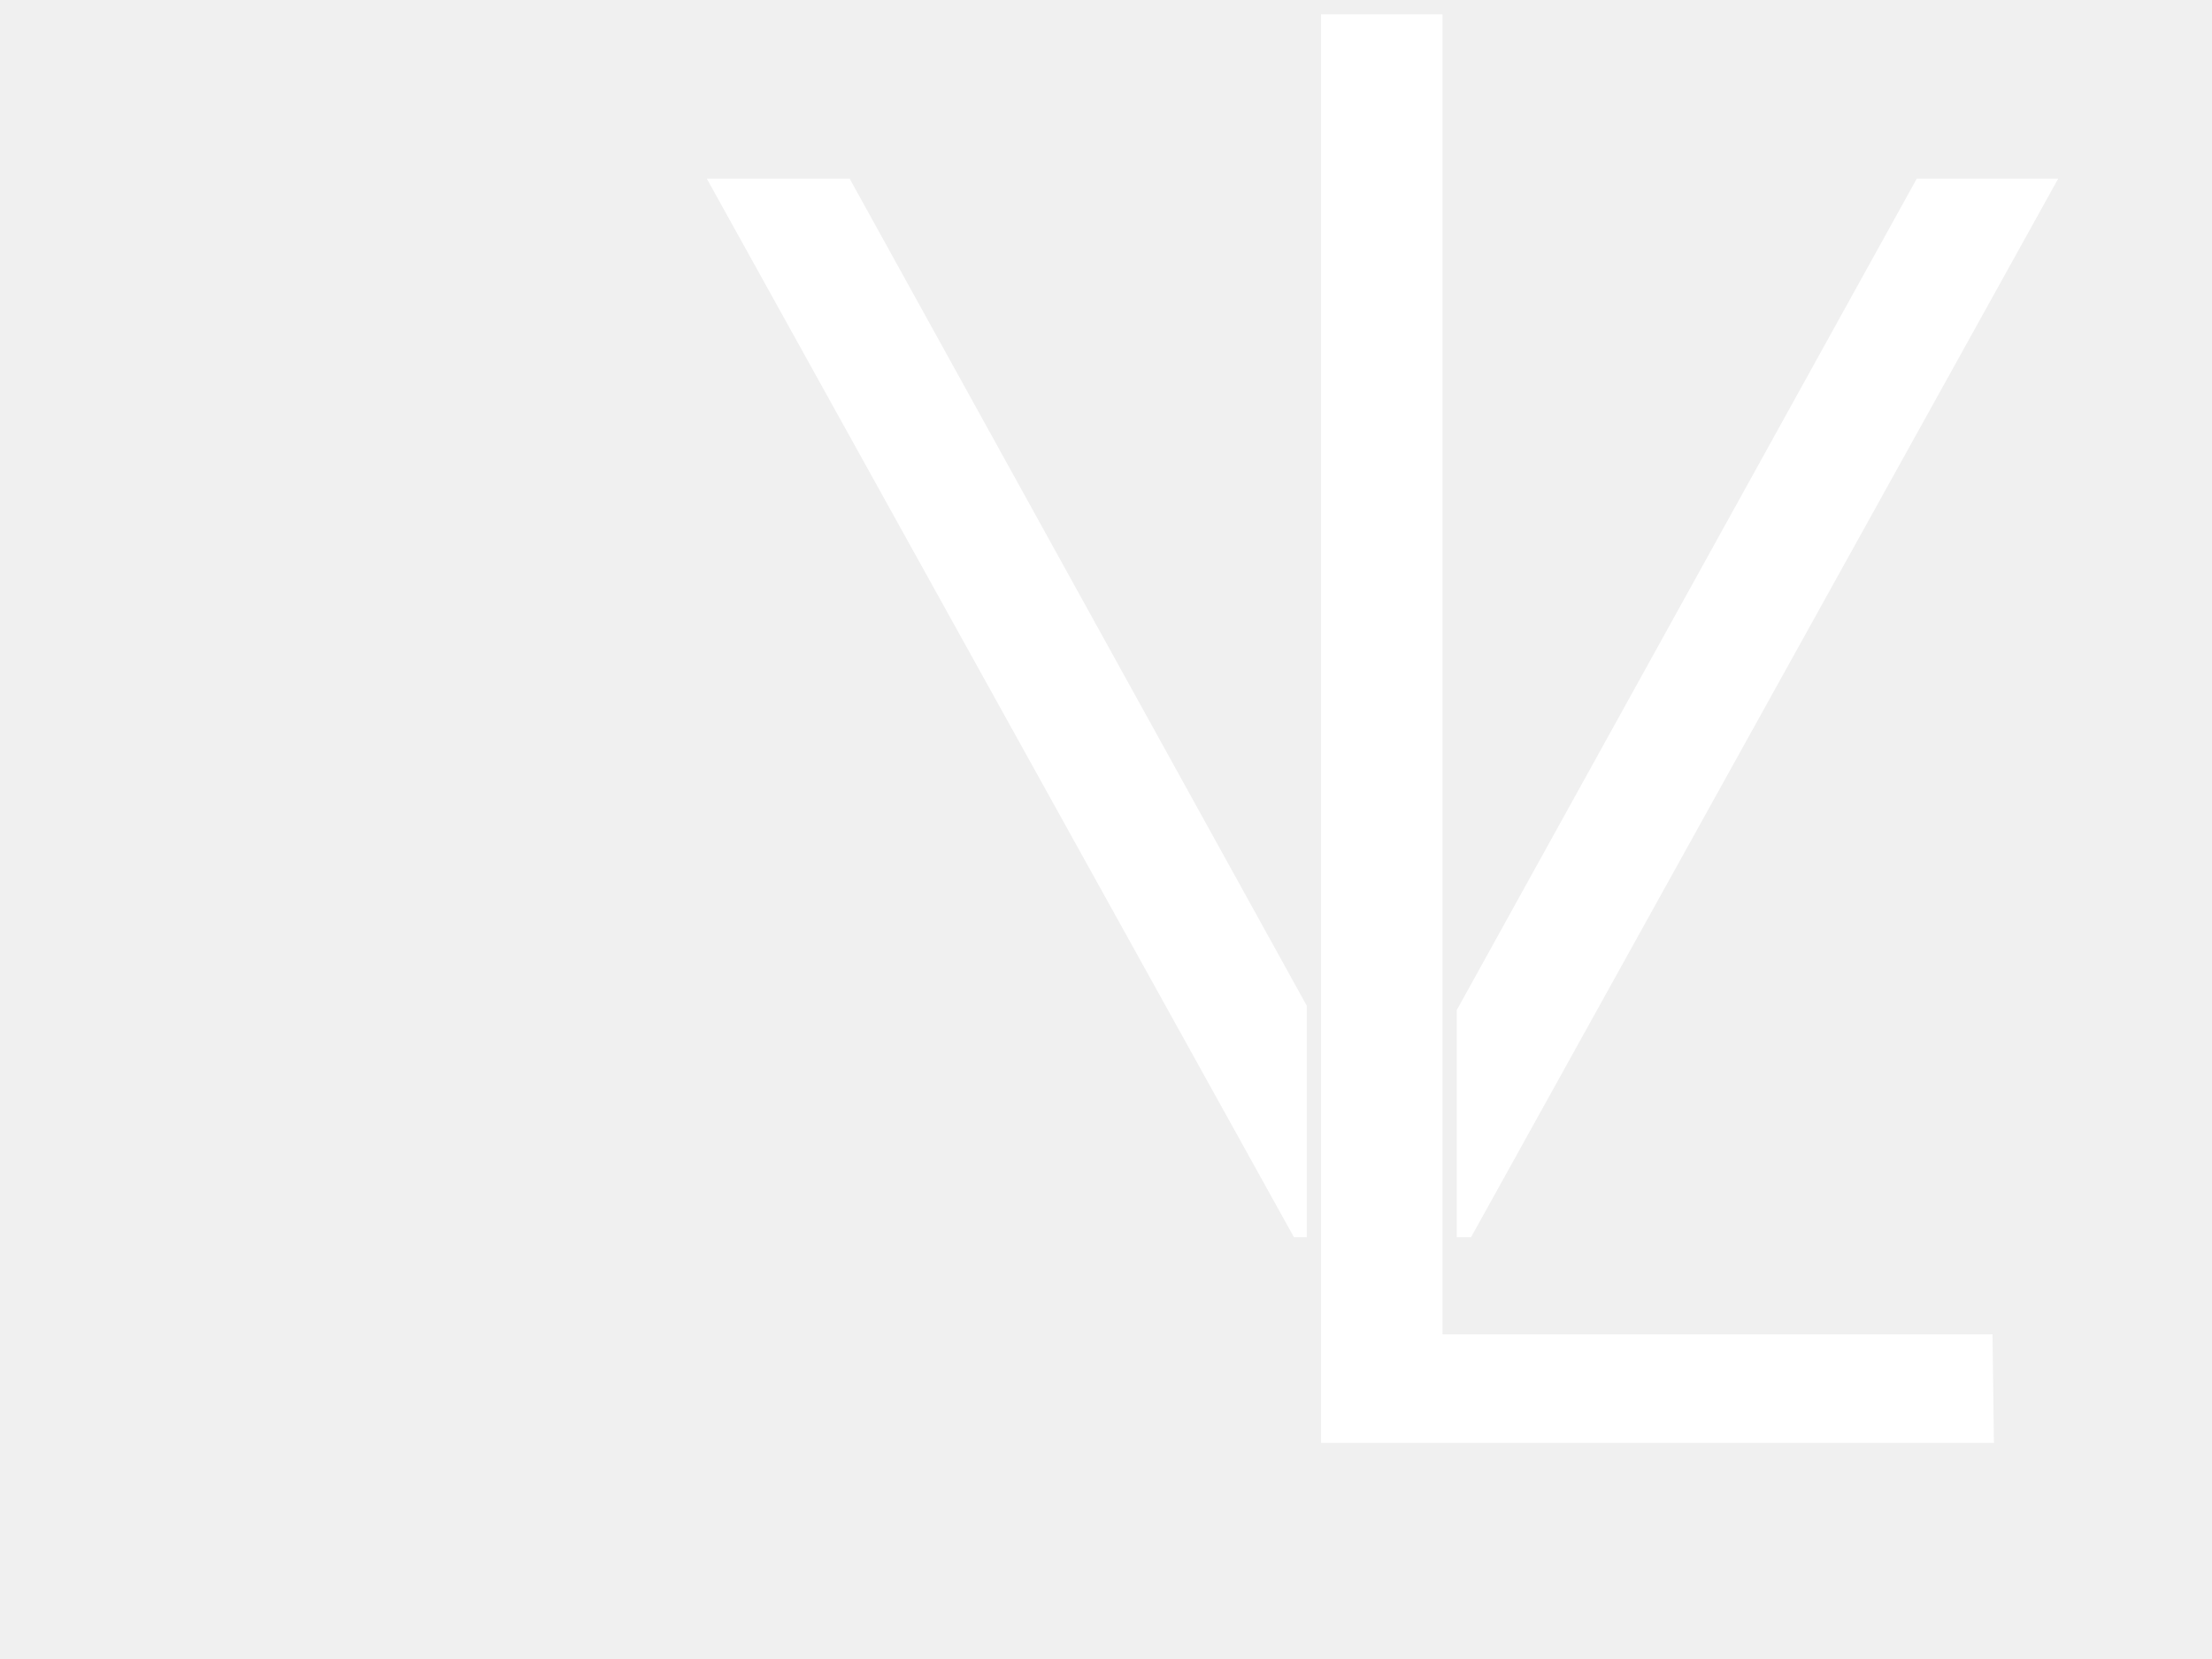
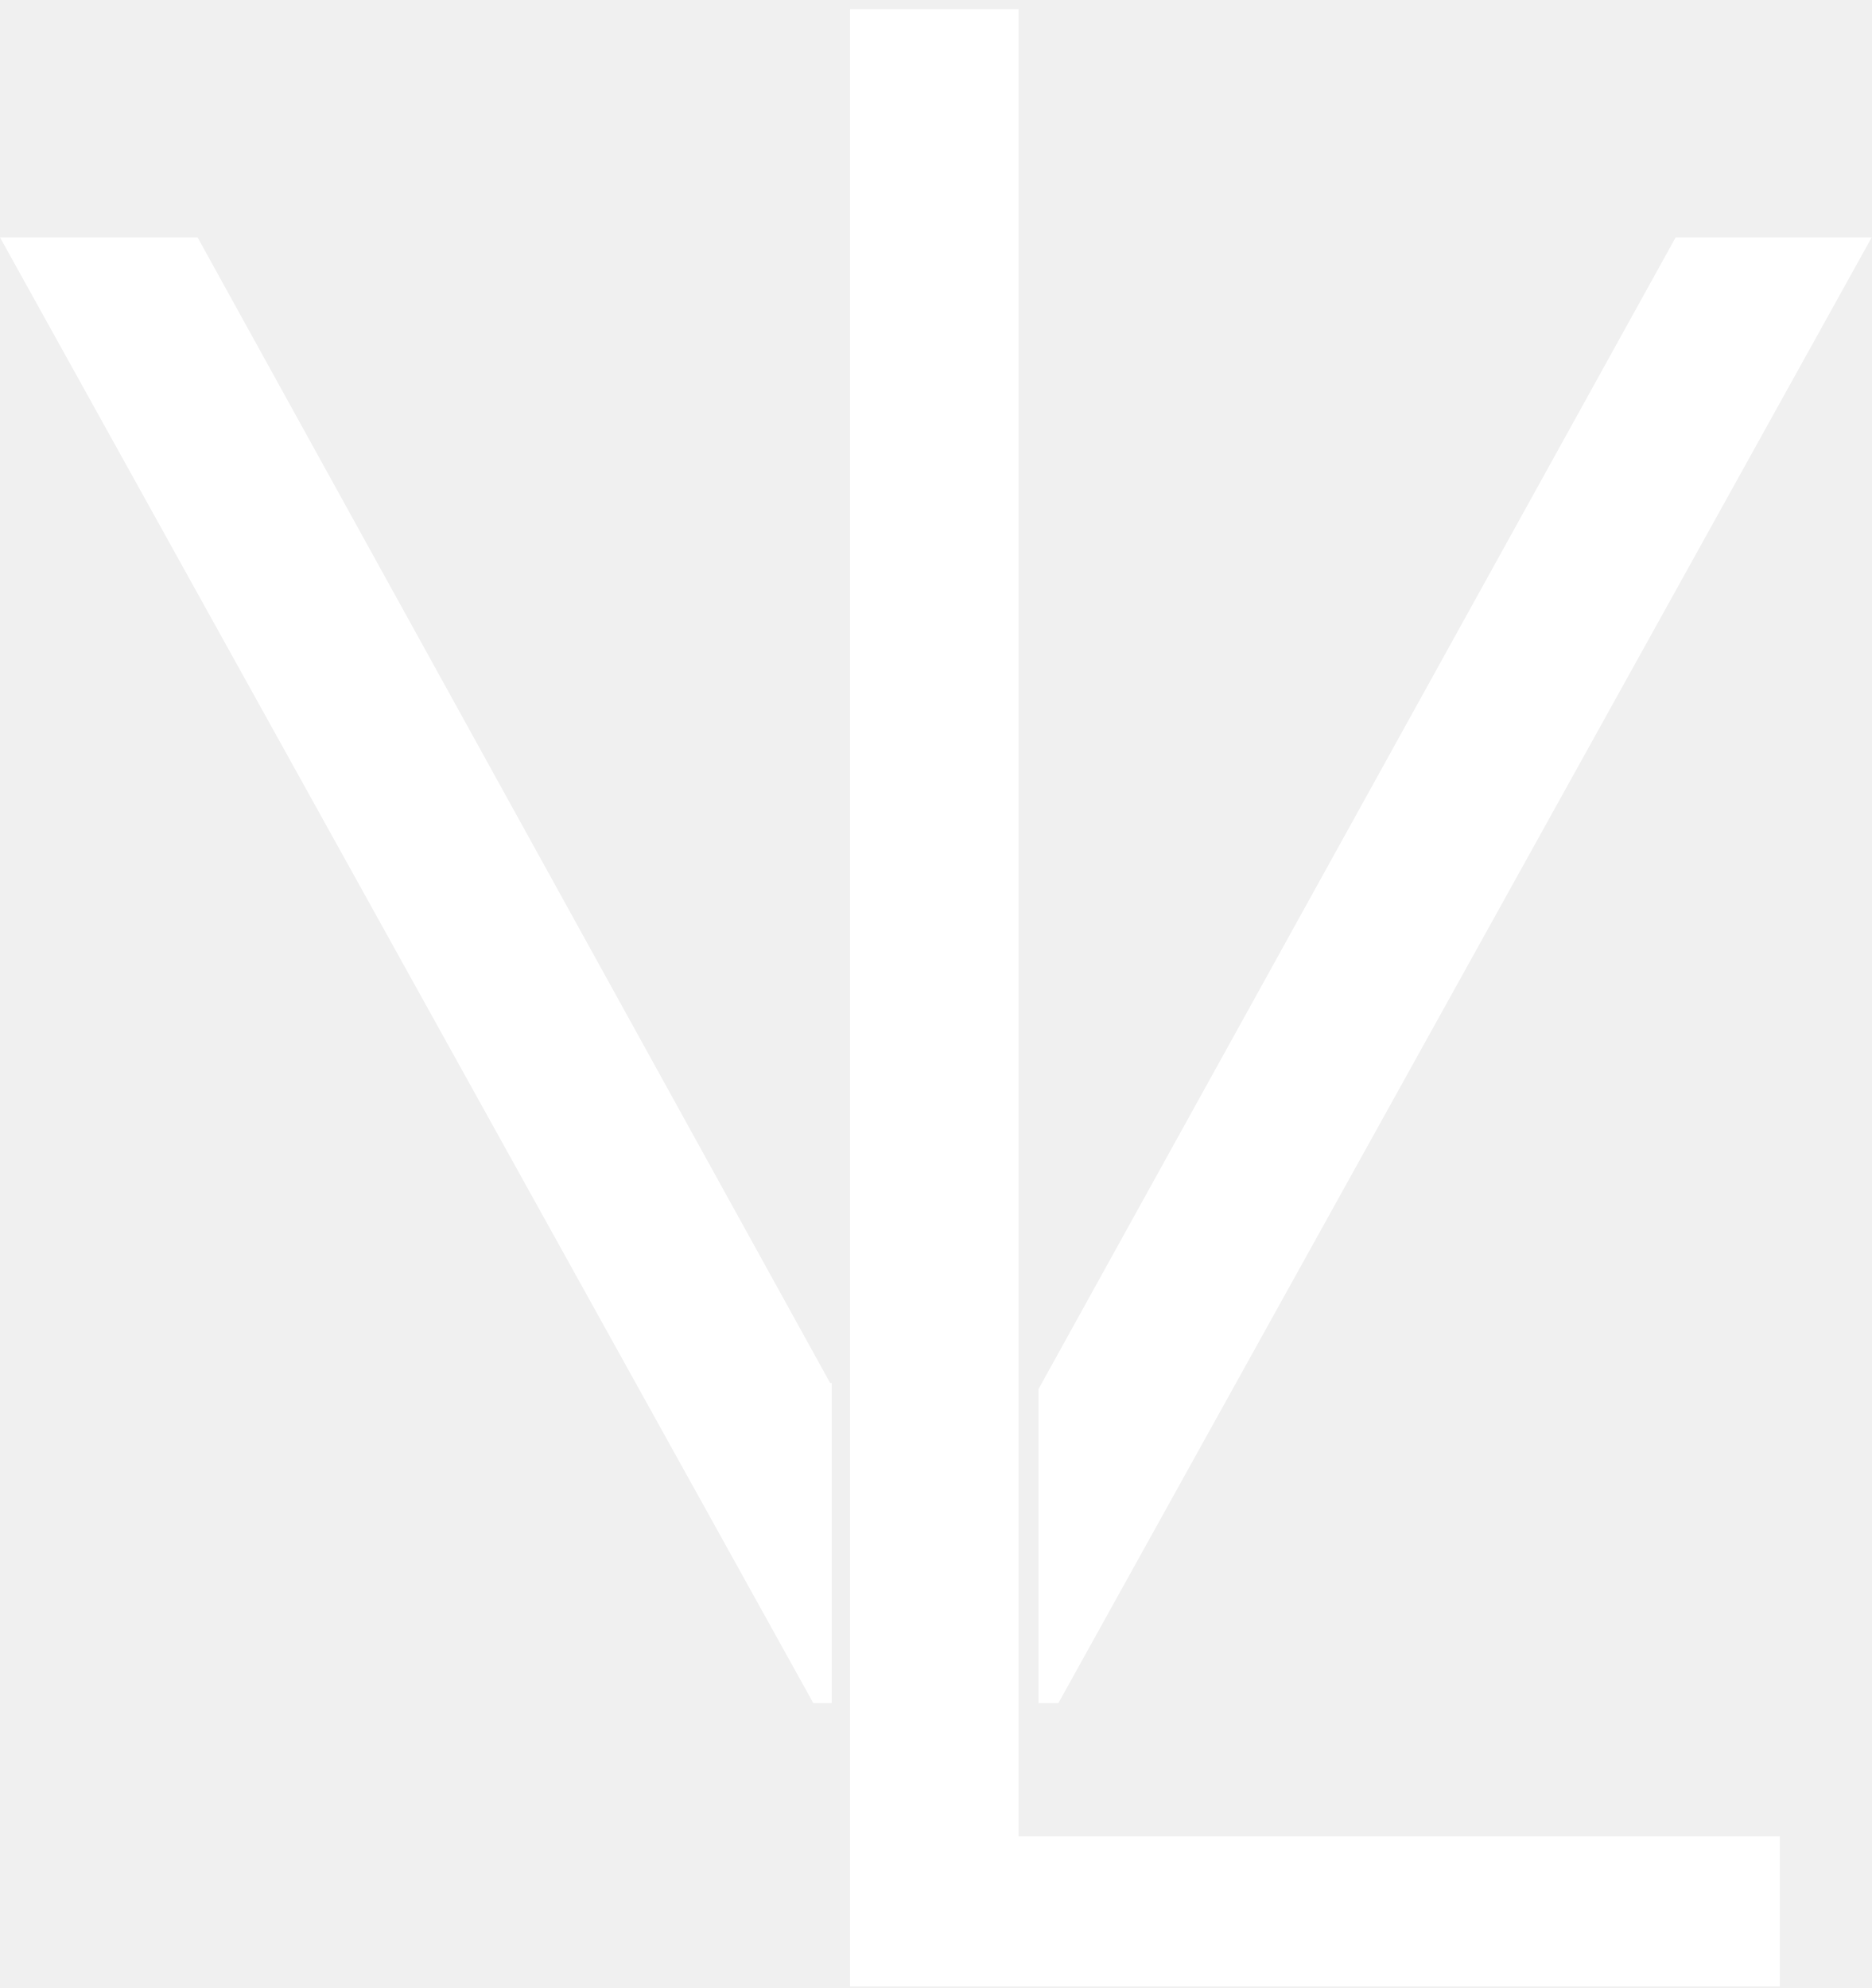
- <svg xmlns="http://www.w3.org/2000/svg" contrastcolor="138275" viewBox="150 115 200 150">
-   <g fill="#ffffff" fill-rule="nonzero" stroke="none" stroke-width="1" stroke-linecap="butt" stroke-linejoin="miter" stroke-miterlimit="10" stroke-dasharray="" stroke-dashoffset="0" font-family="none" font-weight="none" font-size="none" text-anchor="none" style="mix-blend-mode: normal">
-     <g data-paper-data="{&quot;isGlobalGroup&quot;:true,&quot;bounds&quot;:{&quot;x&quot;:154.24787957167499,&quot;y&quot;:116.29802439059685,&quot;width&quot;:241.50424085665006,&quot;height&quot;:237.40395121880633}}">
-       <g data-paper-data="{&quot;fillRule&quot;:&quot;nonzero&quot;,&quot;fillRuleOriginal&quot;:&quot;nonzero&quot;,&quot;isIcon&quot;:true,&quot;iconStyle&quot;:&quot;standalone&quot;,&quot;selectedEffects&quot;:{&quot;container&quot;:&quot;&quot;,&quot;transformation&quot;:&quot;rotate0;translate50&quot;,&quot;pattern&quot;:&quot;&quot;},&quot;bounds&quot;:{&quot;x&quot;:213.9058385425297,&quot;y&quot;:116.29802439059685,&quot;width&quot;:122.18832291494061,&quot;height&quot;:129.16313204539188},&quot;iconType&quot;:&quot;icon&quot;,&quot;rawIconId&quot;:&quot;67153f78-acbc-4e7f-9384-795284b8e2d3&quot;,&quot;isDetailed&quot;:false,&quot;suitableAsStandaloneIcon&quot;:true}" id="element-id-52272">
-         <path d="M269.446,116.298h10.979v119.347h49.728l0.129,9.816h-60.836zM268.154,205.937l-41.332,-74.785h-12.916l53.086,95.71h1.162zM323.307,131.152l-41.591,75.173v20.537h1.292l53.086,-95.71z" data-paper-data="{&quot;isPathIcon&quot;:true}" id="element-id-20359" />
-       </g>
-     </g>
+ <svg xmlns="http://www.w3.org/2000/svg" id="Capa_1" data-name="Capa 1" version="1.1" viewBox="0 0 122.2 129.8">
+   <defs>
+     <style>
+       .cls-1 {
+         fill: #fff;
+         stroke-width: 0px;
+       }
+     </style>
+   </defs>
+   <g id="element-id-52272">
+     <path id="element-id-20359" class="cls-1" d="M55.5.6h11v119.3h49.7v9.8c.1,0-60.7,0-60.7,0V.6ZM54.2,90.3L12.9,15.5H0l53.1,95.7h1.2v-20.9ZM109.4,15.5l-41.6,75.2v20.5h1.3L122.2,15.5h-12.8Z" />
  </g>
</svg>
